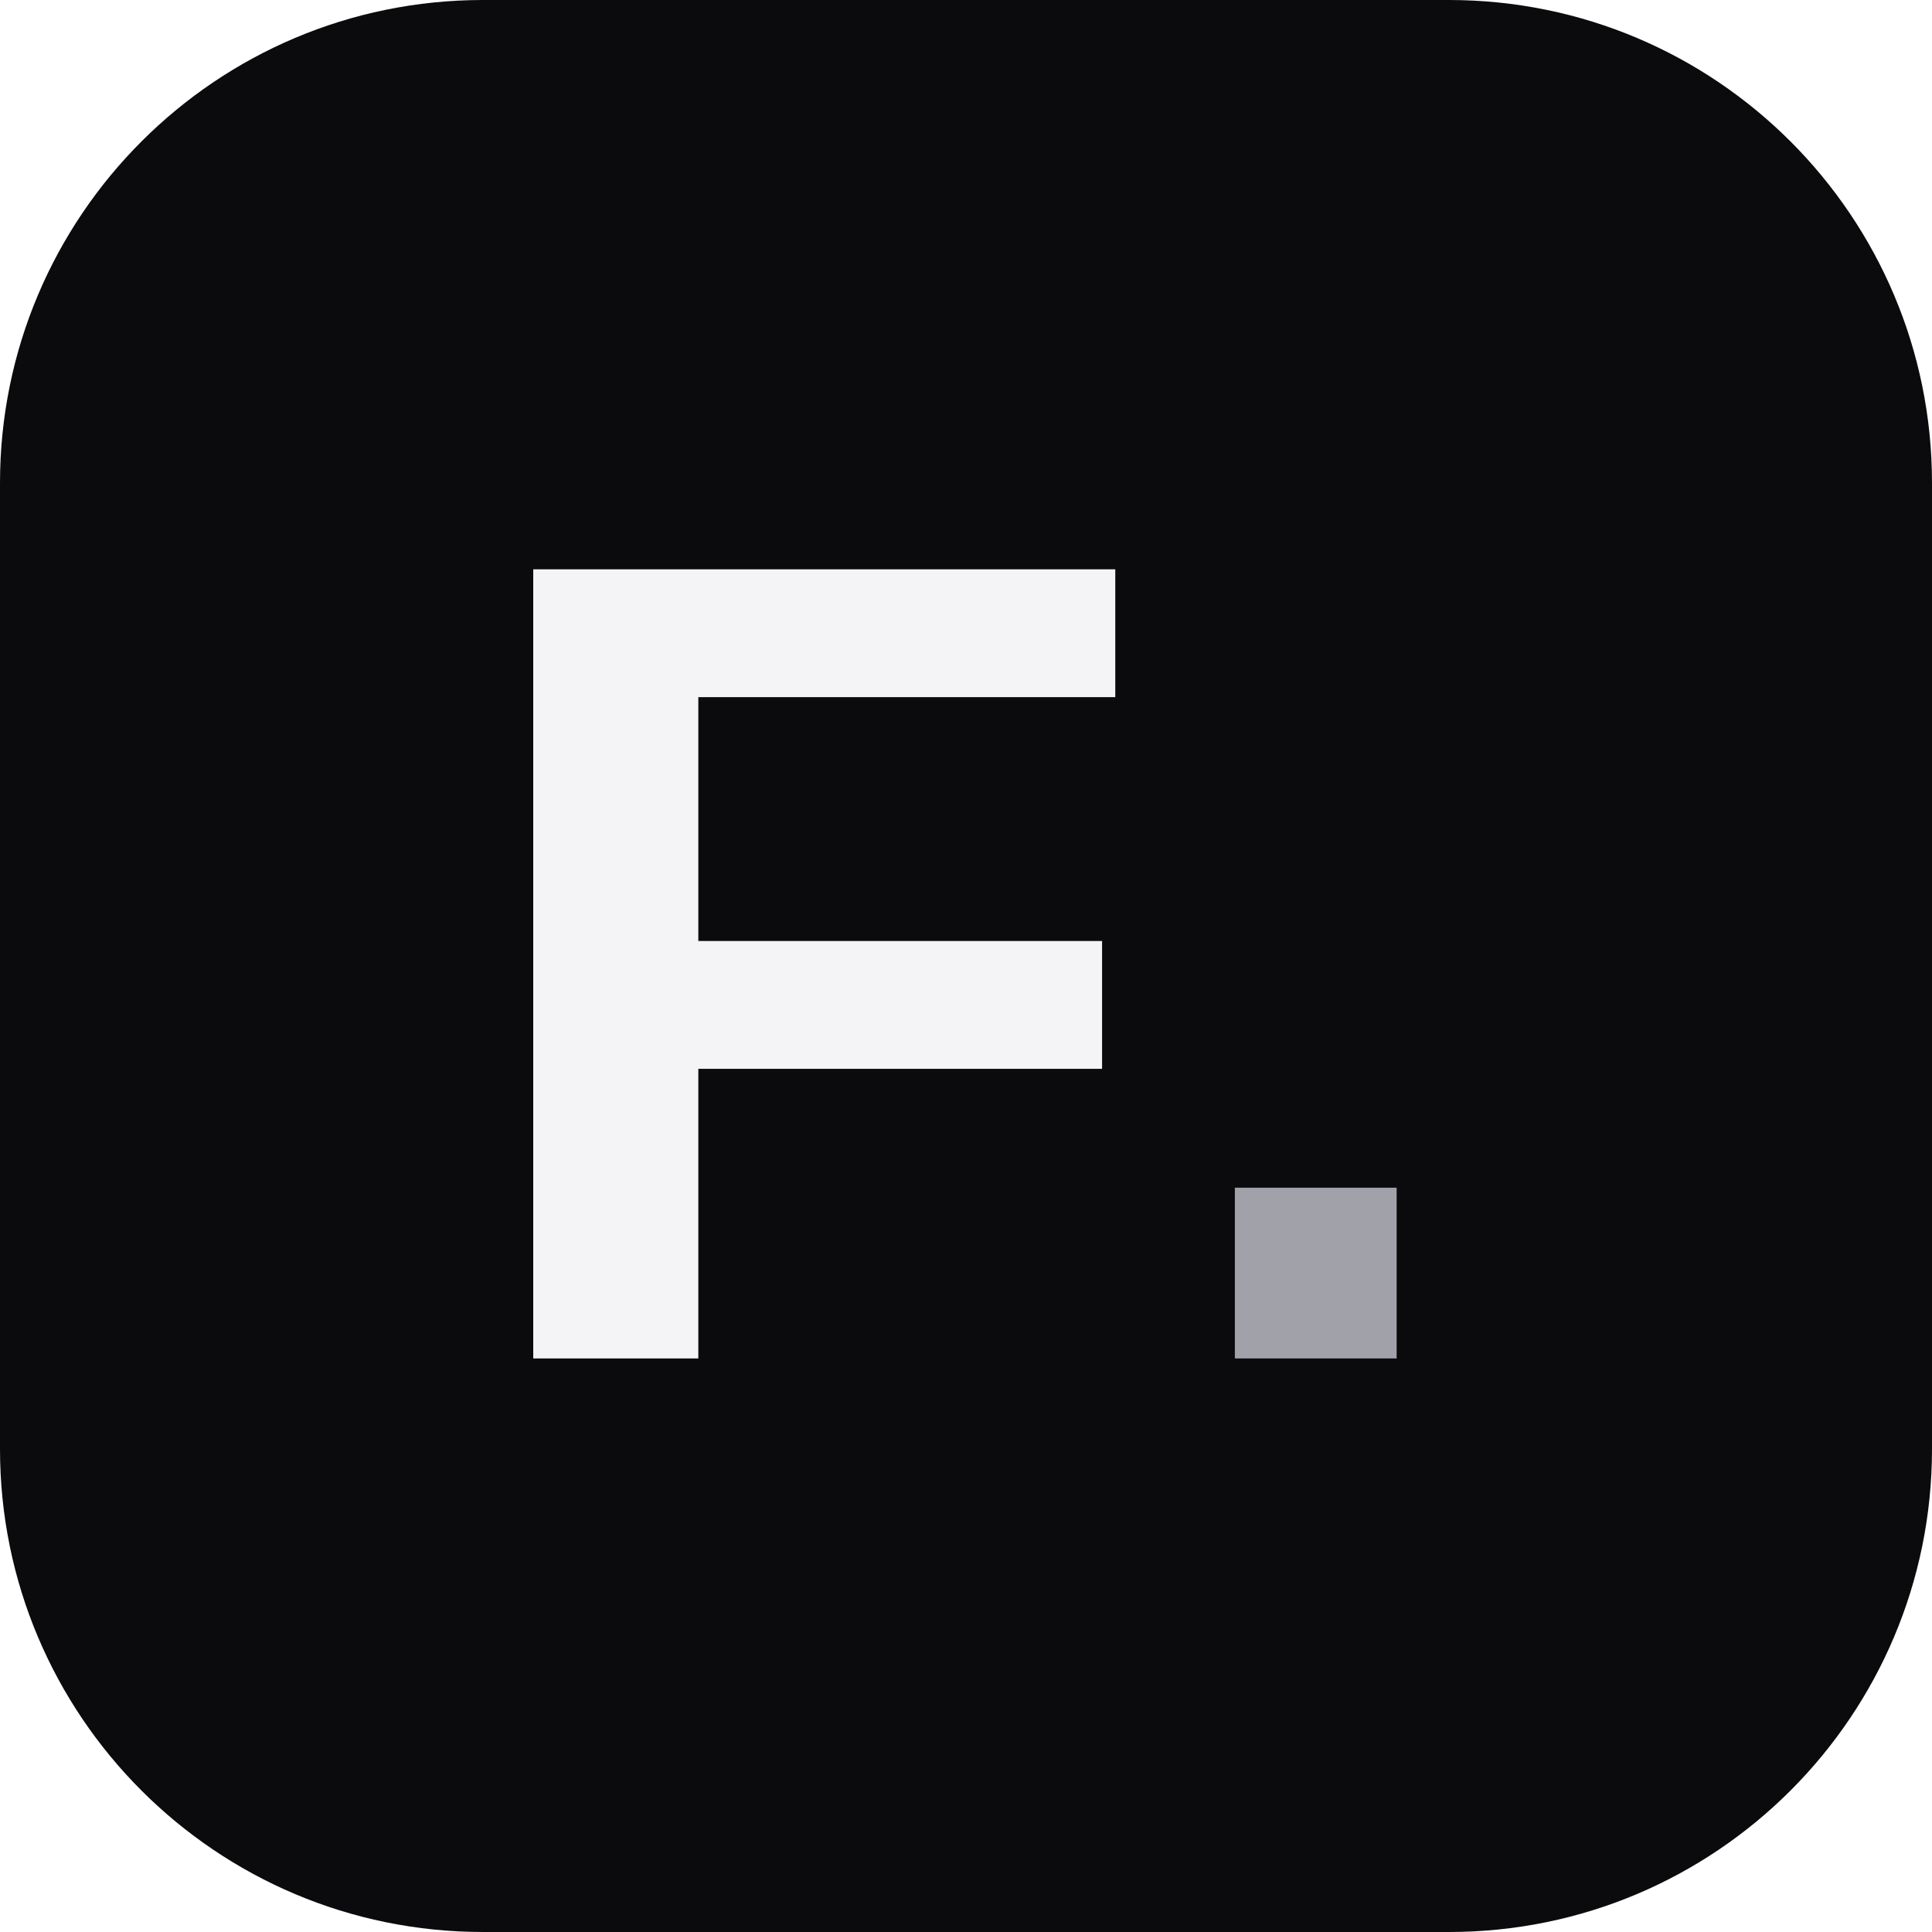
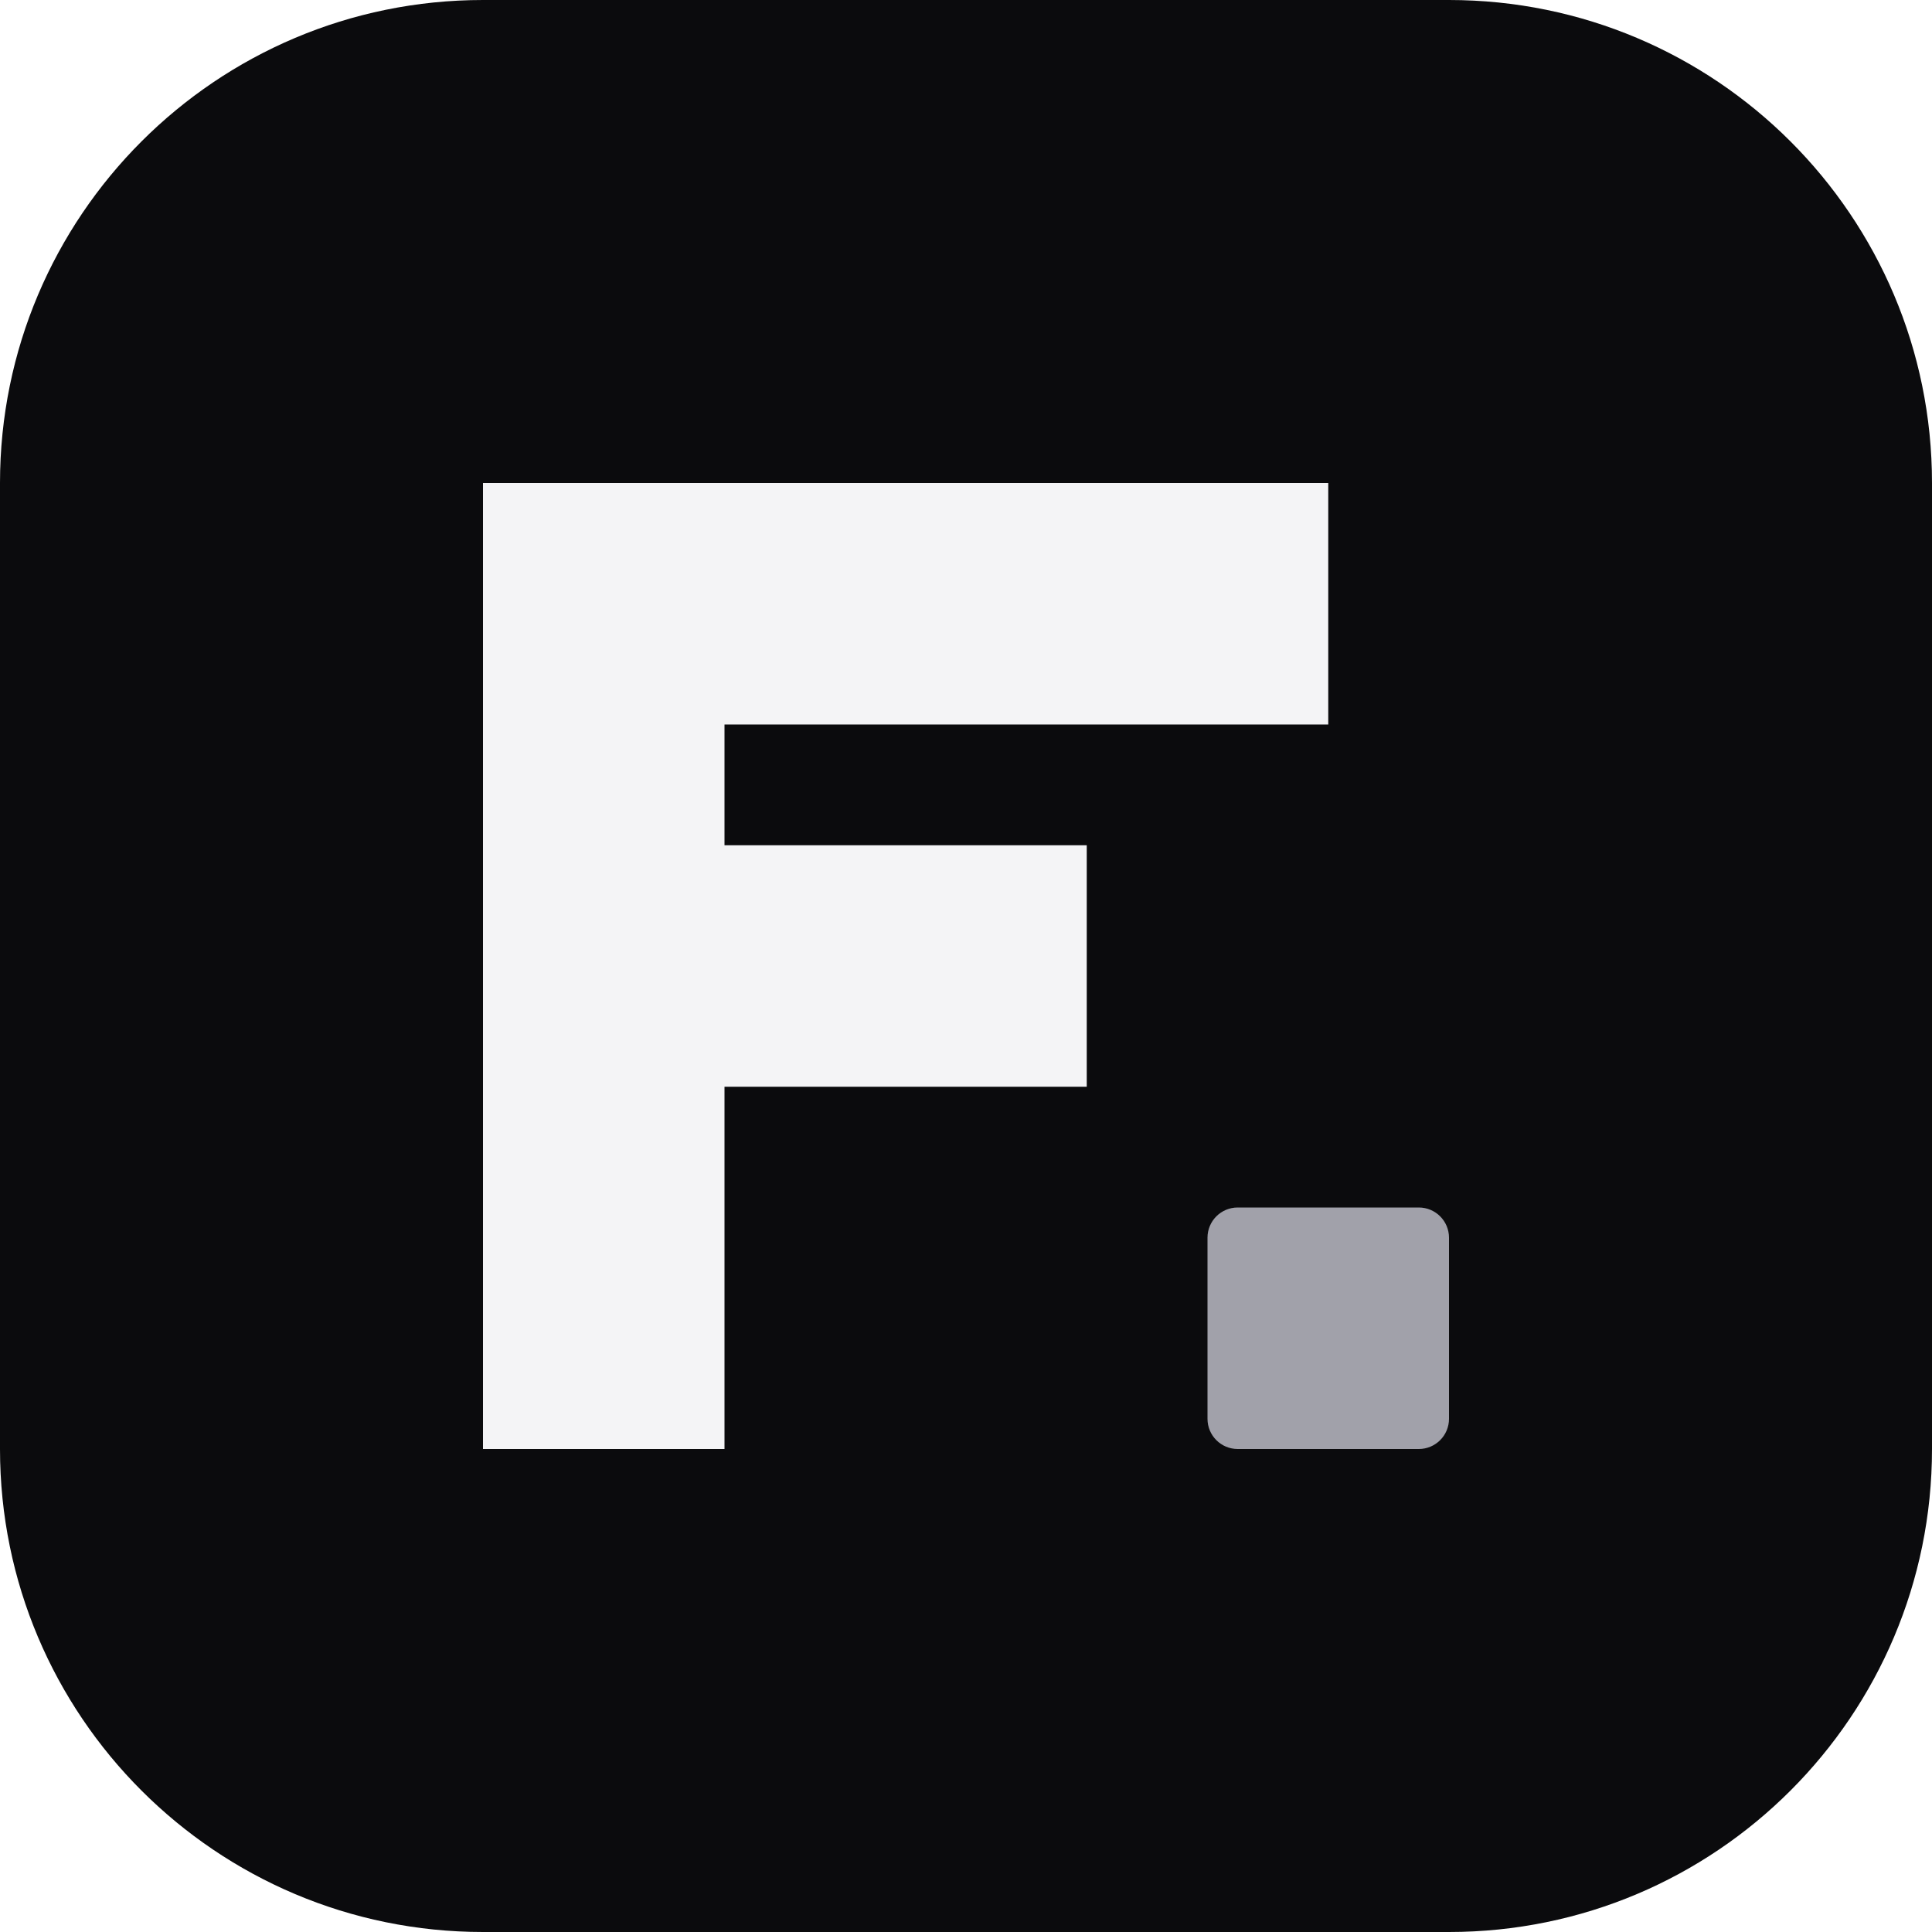
<svg xmlns="http://www.w3.org/2000/svg" viewBox="0 0 64 64">
  <rect width="64" height="64" rx="16" fill="#0b0b0d" />
-   <text x="32" y="45" text-anchor="middle" font-family="Arial, Helvetica, sans-serif" font-size="38" font-weight="700" fill="#f4f4f6">F<tspan fill="#a1a1aa">.</tspan>
-   </text>
+   <path d="M16 16H44V24H24V28H36V36H24V48H16Z" fill="#f4f4f6" />
+   <rect x="40" y="40" width="8" height="8" rx="1" fill="#a1a1aa" />
</svg>
